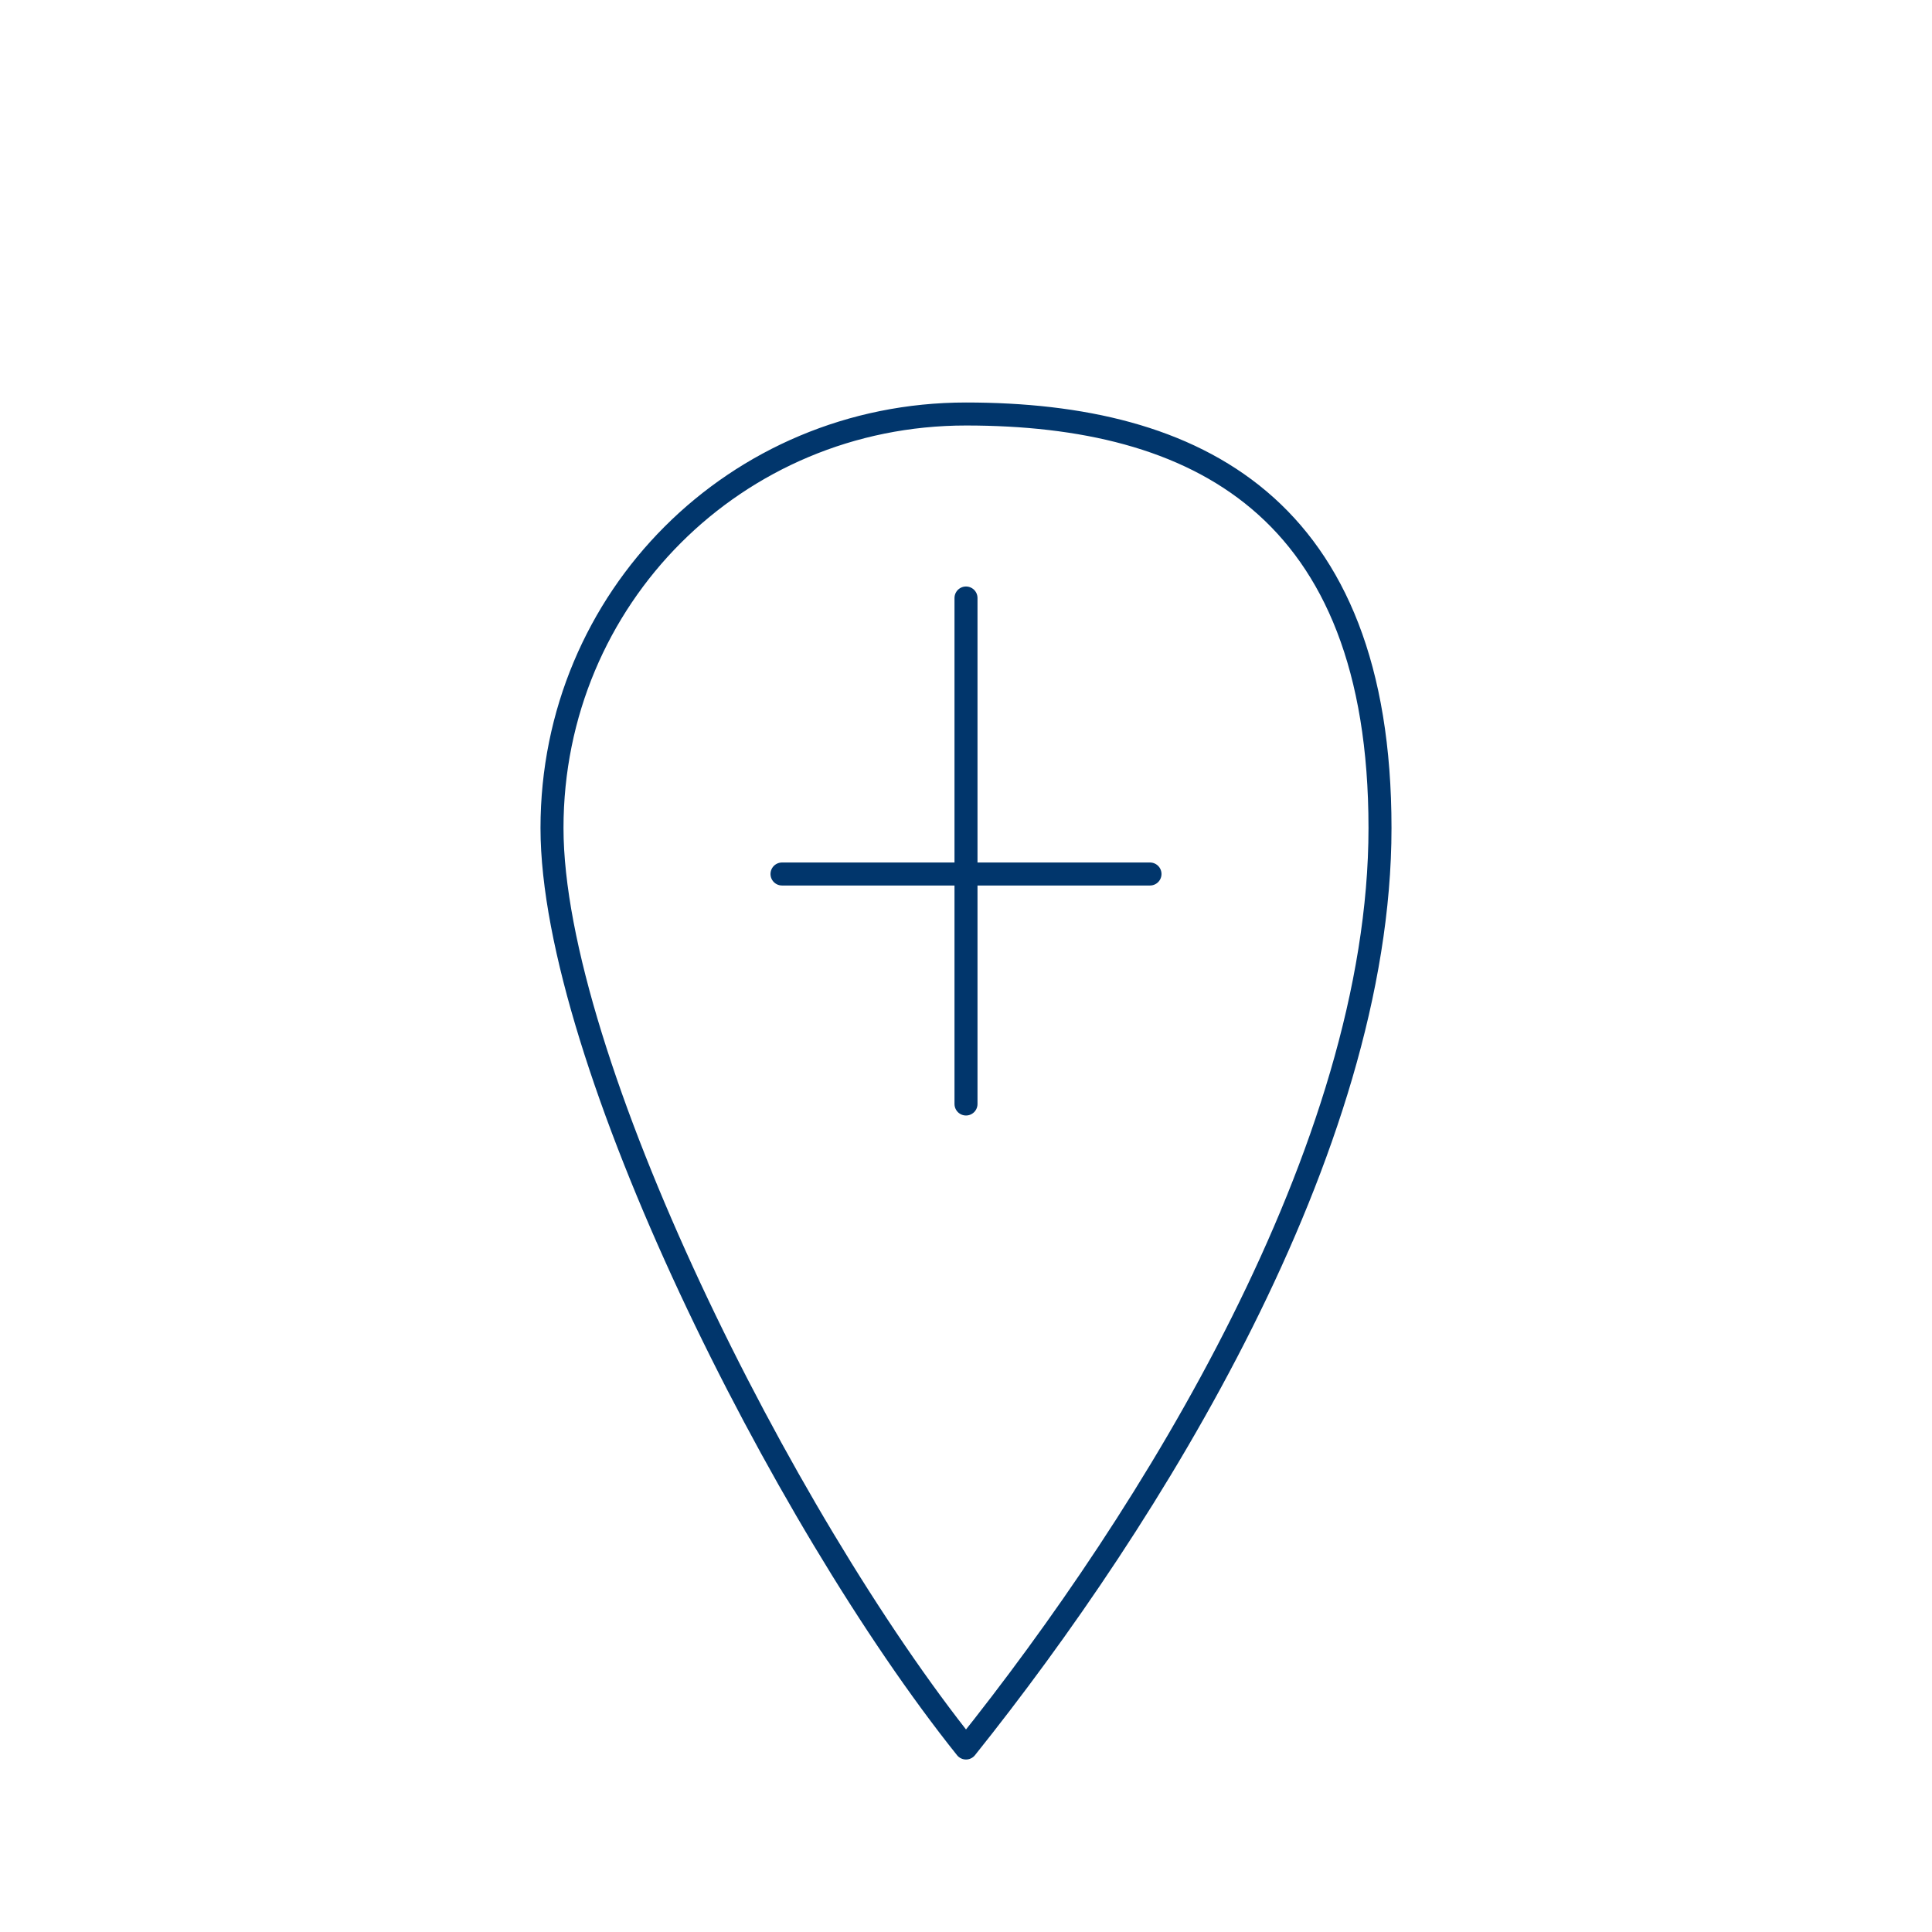
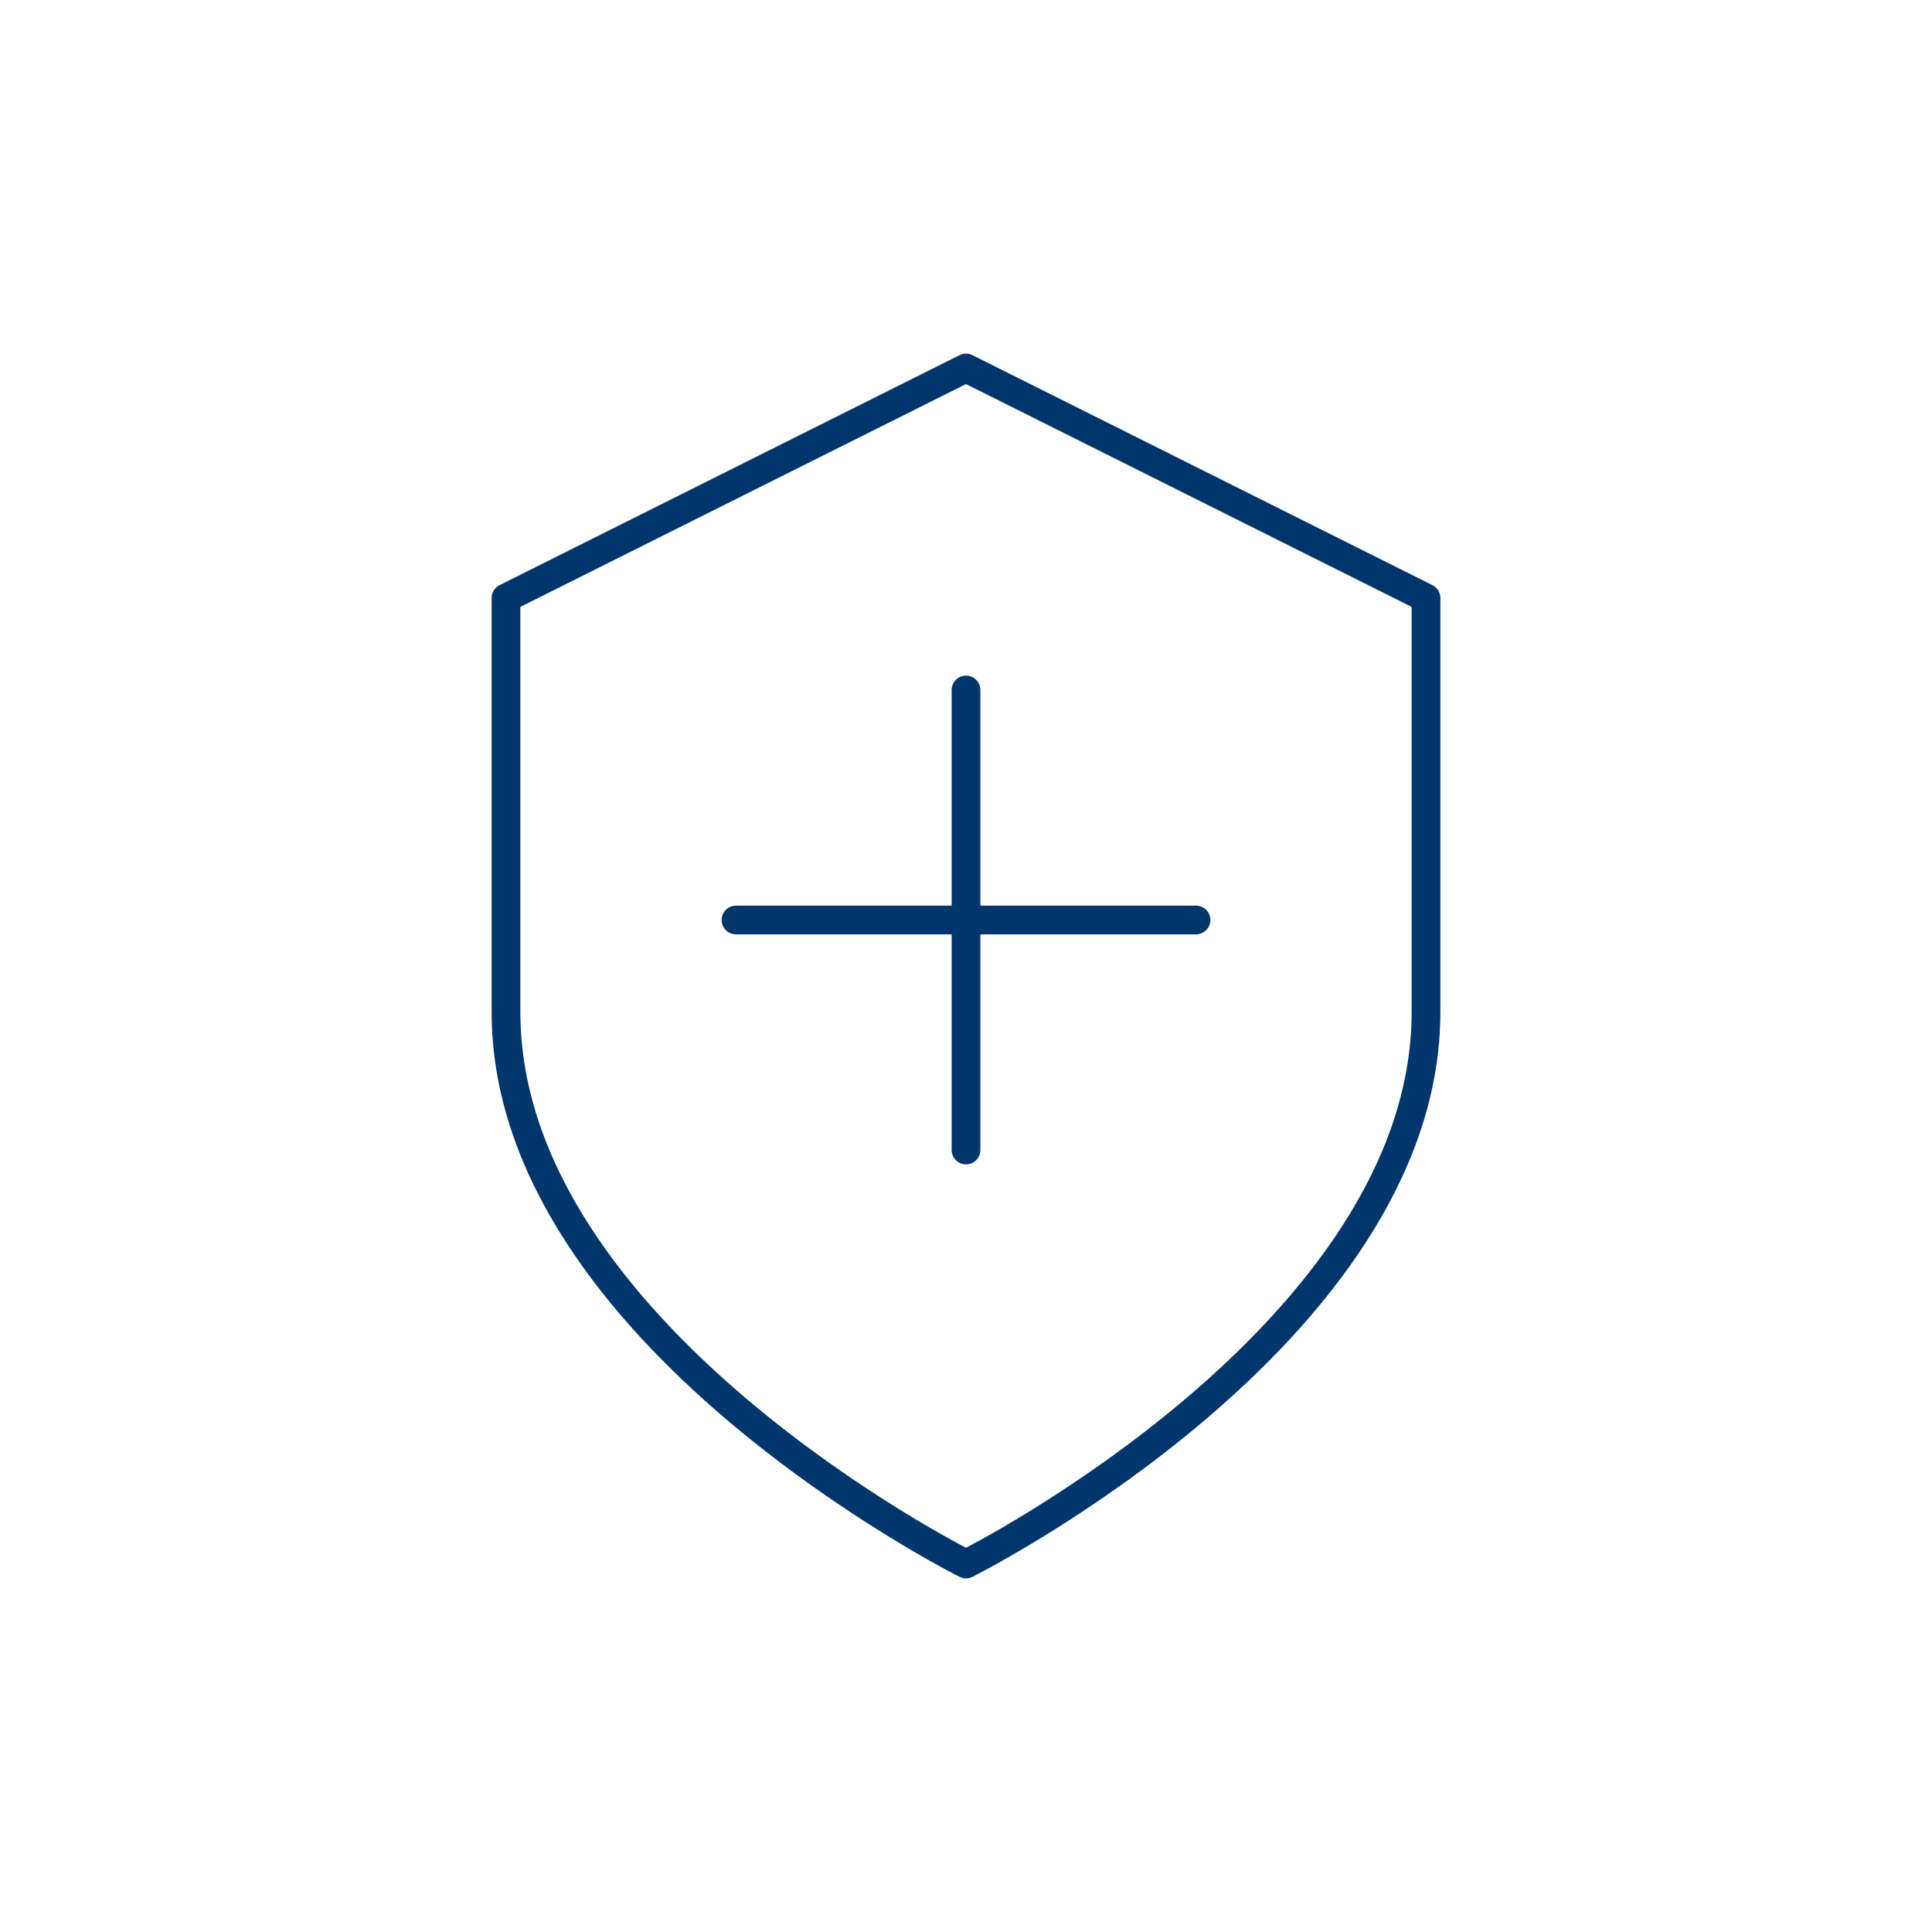
- <svg xmlns="http://www.w3.org/2000/svg" viewBox="0 0 168 168" fill="none" stroke="#01366c" stroke-width="2" stroke-linecap="round" stroke-linejoin="round">
-   <path d="M84 36c-20 0-36 16-36 36s20 60 36 80c16-20 36-52 36-80s-16-36-36-36z" />
-   <path d="M84 52v44M68 76h32" />
+ <svg xmlns="http://www.w3.org/2000/svg" viewBox="0 0 168 168" fill="none" stroke="#01366c" stroke-width="2.5" stroke-linecap="round" stroke-linejoin="round">
+   <path d="M84 32L44 52v36c0 28 40 48 40 48s40-20 40-48V52L84 32z" />
+   <path d="M84 60v40M64 80h40" />
</svg>
